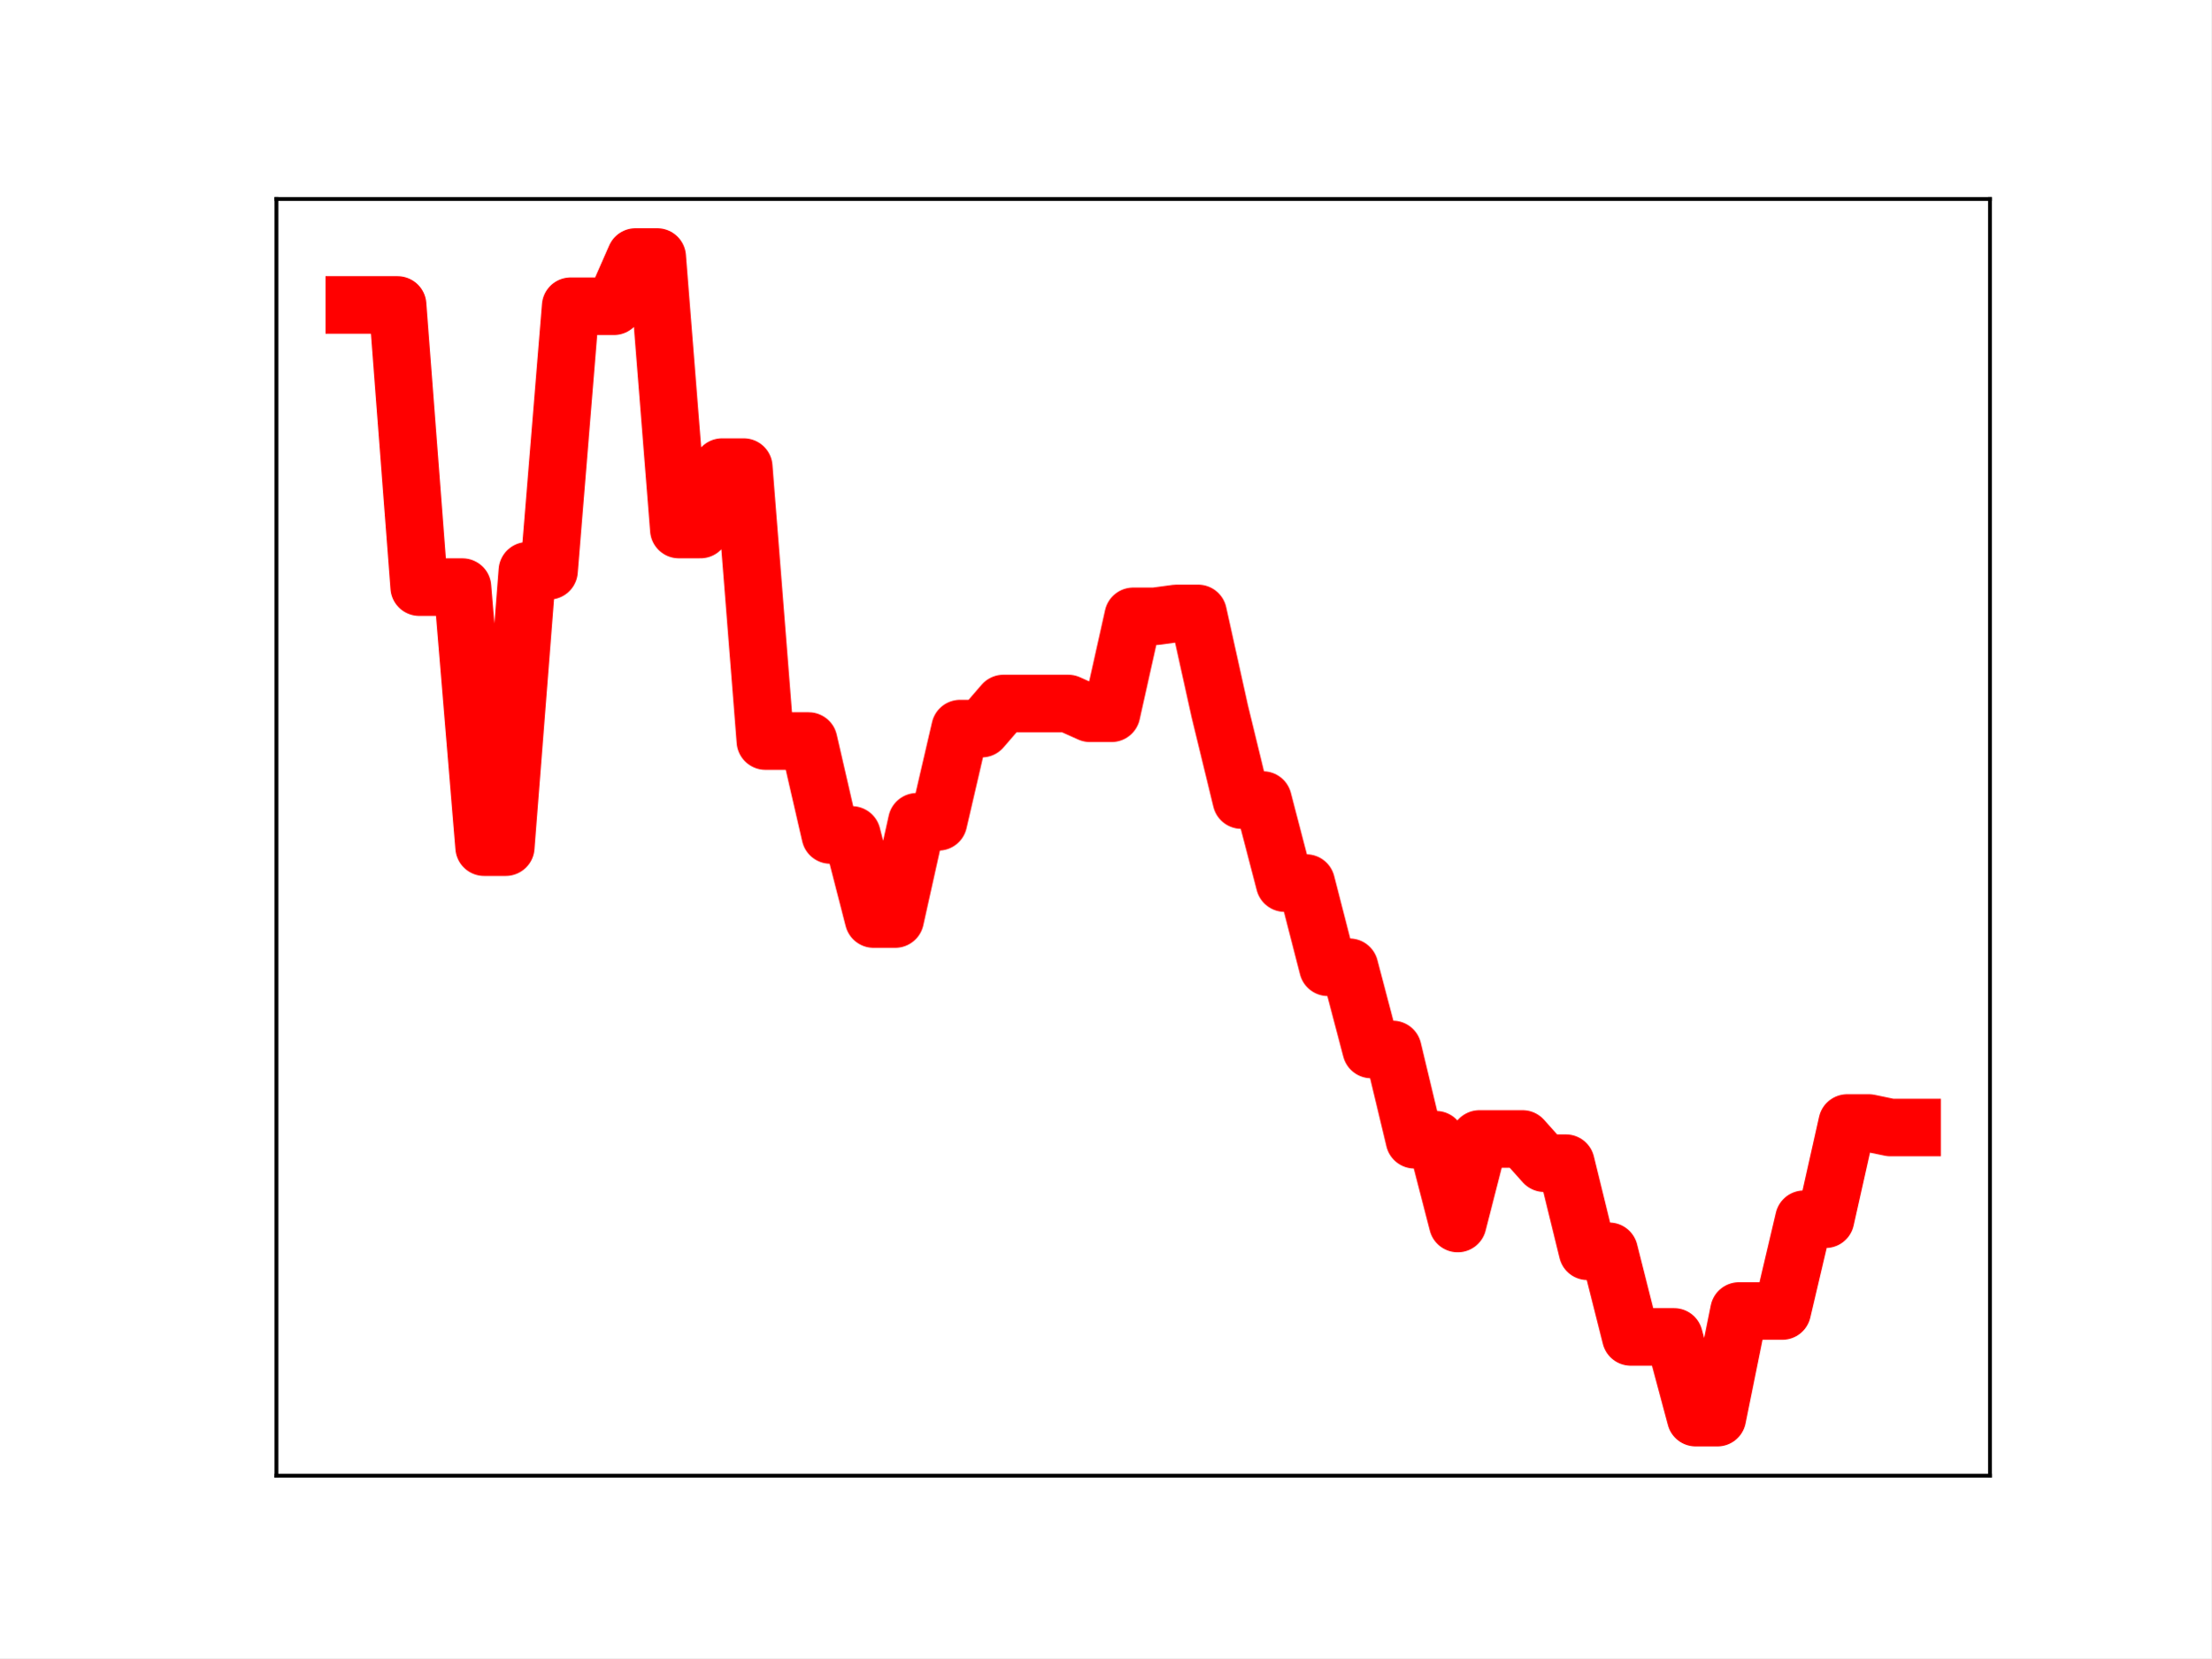
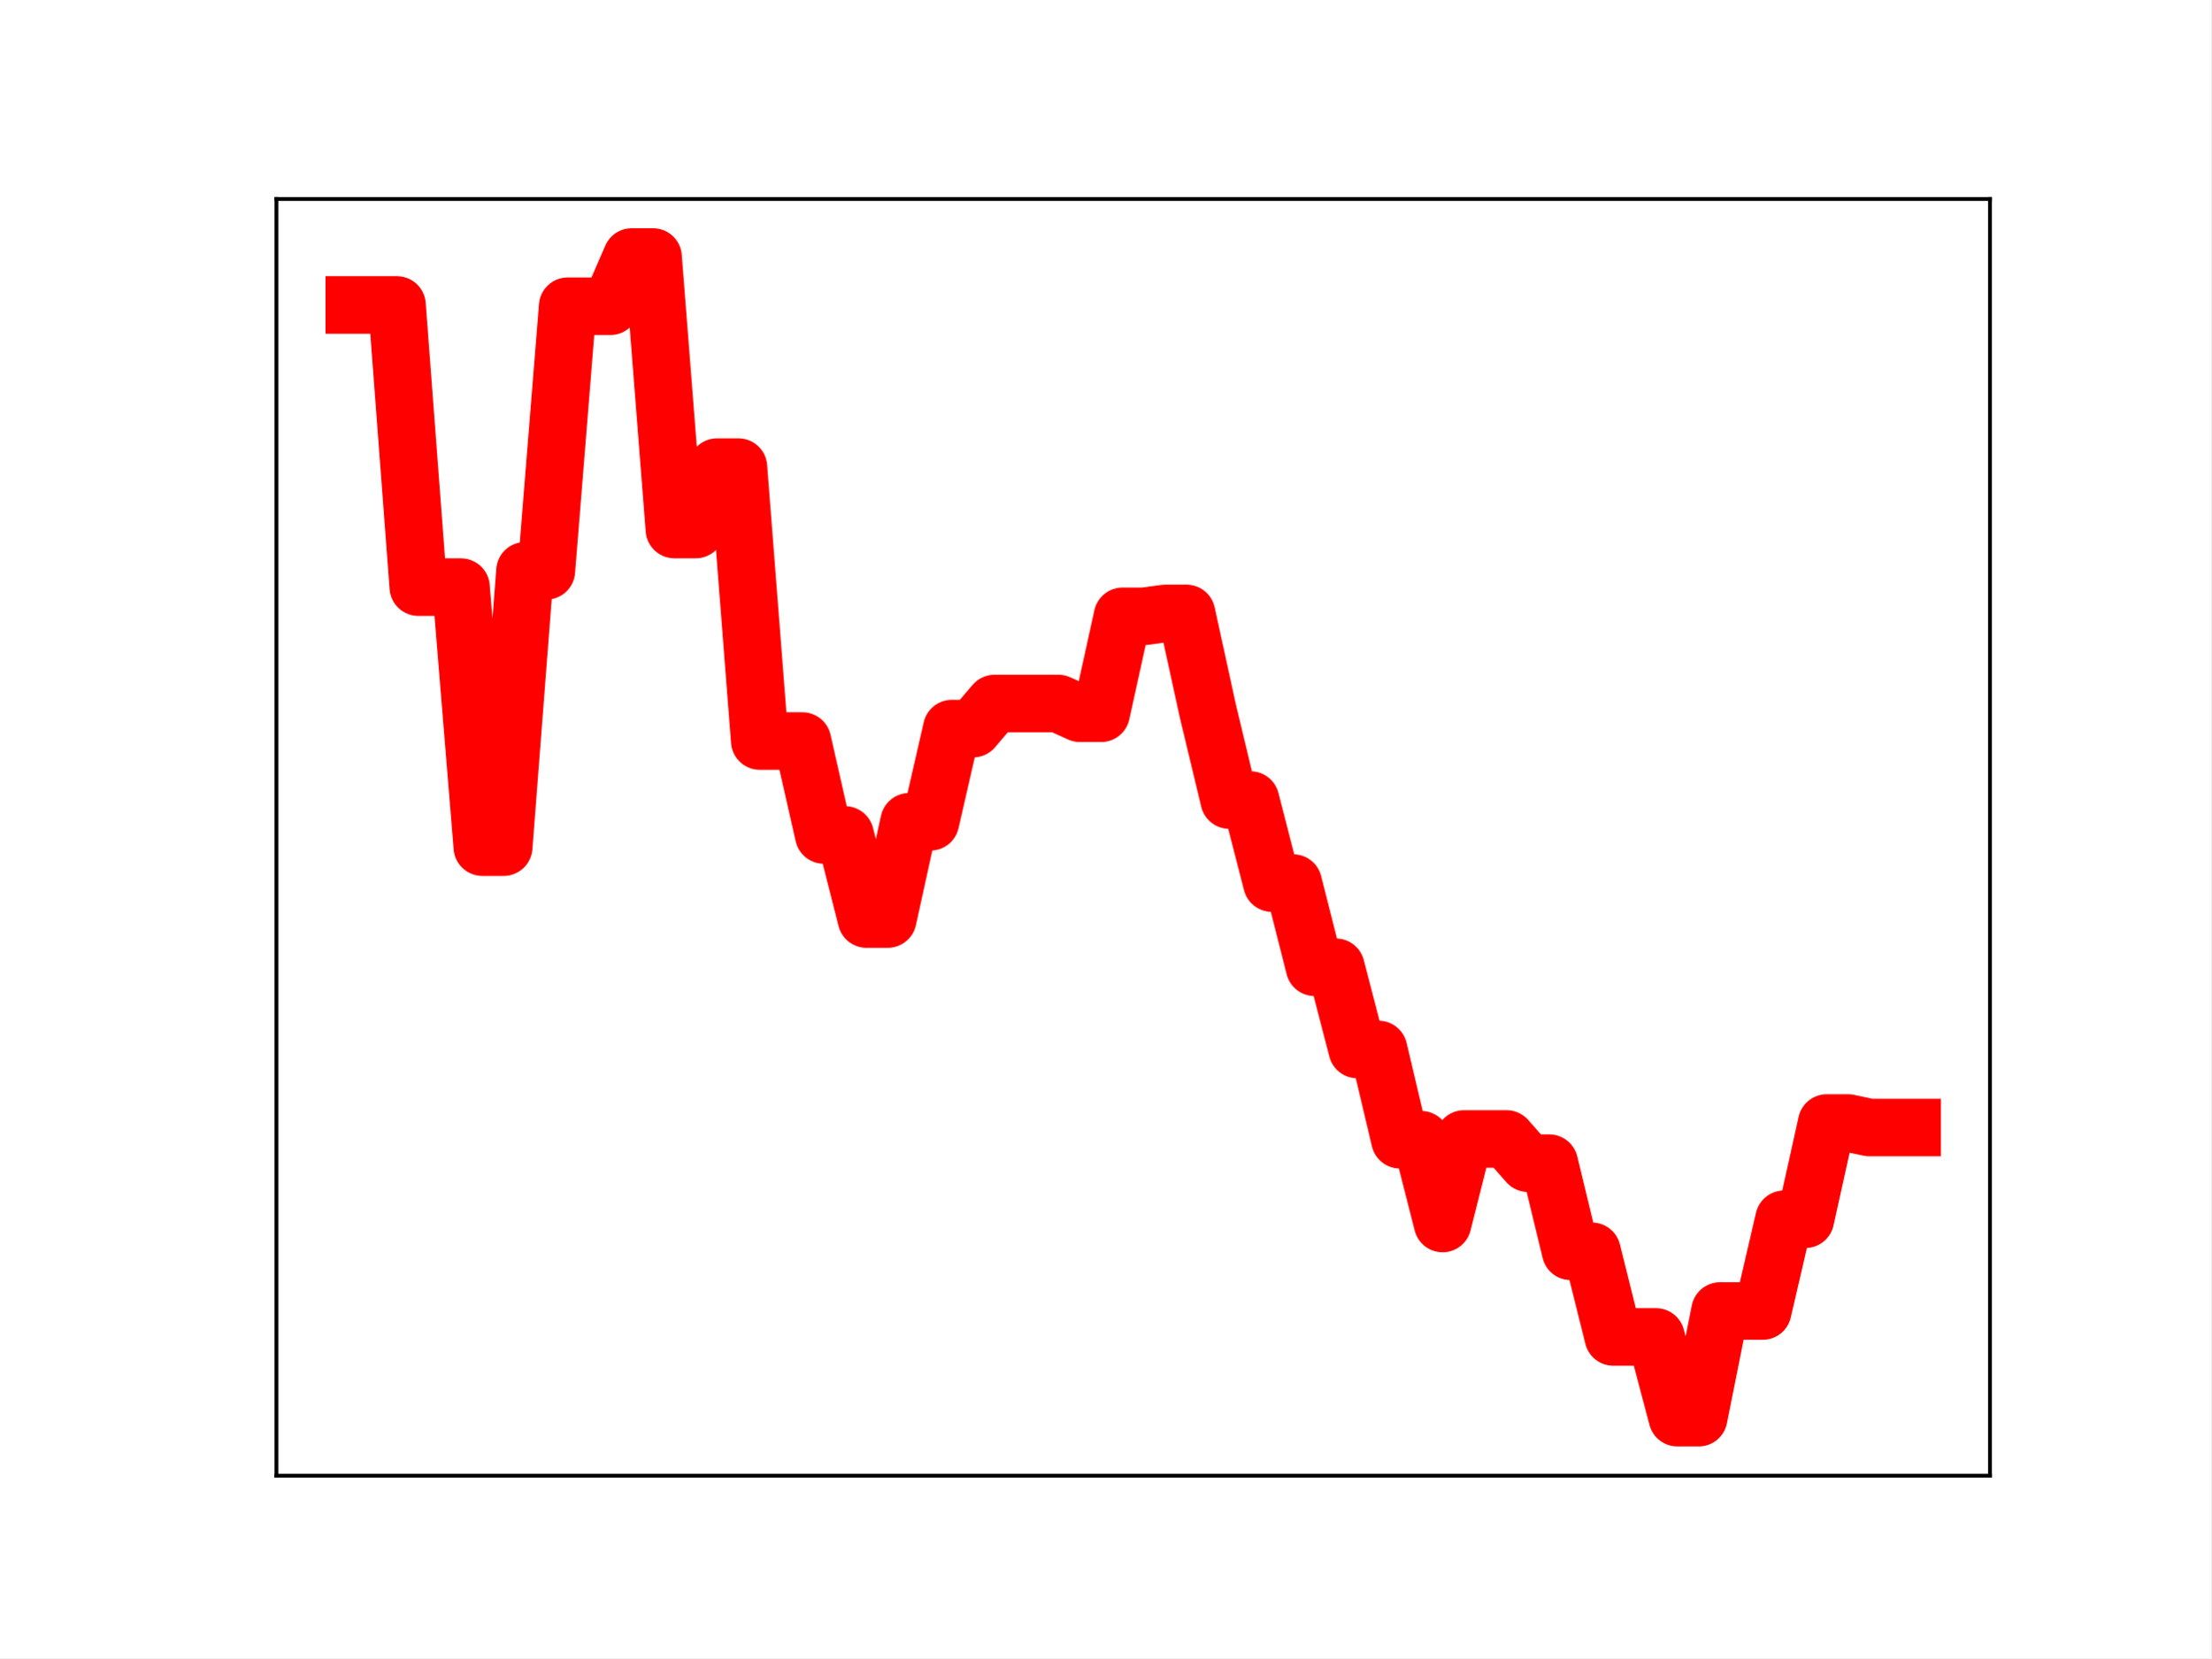
<svg xmlns="http://www.w3.org/2000/svg" xmlns:xlink="http://www.w3.org/1999/xlink" height="345.6pt" version="1.1" viewBox="0 0 460.8 345.6" width="460.8pt">
  <defs>
    <style type="text/css">
*{stroke-linecap:butt;stroke-linejoin:round;}
  </style>
  </defs>
  <g id="figure_1">
    <g id="patch_1">
      <path d="M 0 345.6  L 460.8 345.6  L 460.8 0  L 0 0  z " style="fill:#ffffff;" />
    </g>
    <g id="axes_1">
      <g id="patch_2">
        <path d="M 57.6 307.584  L 414.72 307.584  L 414.72 41.472  L 57.6 41.472  z " style="fill:#ffffff;" />
      </g>
      <g id="line2d_1">
-         <path clip-path="url(#p8408d4f95e)" d="M 73.833 63.562  L 78.342 63.562  L 82.851 63.562  L 87.36 122.371  L 91.869 122.371  L 96.378 122.371  L 100.887 176.569  L 105.396 176.569  L 109.905 118.97  L 114.415 118.97  L 118.924 63.825  L 123.433 63.825  L 127.942 63.825  L 132.451 53.568  L 136.96 53.568  L 141.469 110.365  L 145.978 110.365  L 150.487 97.357  L 154.996 97.357  L 159.505 154.452  L 164.015 154.452  L 168.524 154.456  L 173.033 174.033  L 177.542 174.033  L 182.051 191.555  L 186.56 191.555  L 191.069 171.289  L 195.578 171.289  L 200.087 151.865  L 204.596 151.865  L 209.105 146.641  L 213.615 146.641  L 218.124 146.641  L 222.633 146.641  L 227.142 148.661  L 231.651 148.661  L 236.16 128.463  L 240.669 128.463  L 245.178 127.857  L 249.687 127.857  L 254.196 148.221  L 258.705 166.756  L 263.215 166.756  L 267.724 184.062  L 272.233 184.062  L 276.742 201.61  L 281.251 201.61  L 285.76 218.745  L 290.269 218.745  L 294.778 237.562  L 299.287 237.562  L 303.796 255.02  L 308.305 237.407  L 312.815 237.407  L 317.324 237.407  L 321.833 242.449  L 326.342 242.449  L 330.851 260.817  L 335.36 260.817  L 339.869 278.664  L 344.378 278.664  L 348.887 278.664  L 353.396 295.488  L 357.905 295.488  L 362.415 273.261  L 366.924 273.261  L 371.433 273.261  L 375.942 254.132  L 380.451 254.132  L 384.96 234.076  L 389.469 234.076  L 393.978 235.011  L 398.487 235.011  " style="fill:none;stroke:#ff0000;stroke-linecap:square;stroke-width:12;" />
+         <path clip-path="url(#p36cfaa4529)" d="M 73.833 63.562  L 78.28 63.562  L 82.727 63.562  L 87.175 122.371  L 91.622 122.371  L 96.069 122.371  L 100.517 176.569  L 104.964 176.569  L 109.411 118.97  L 113.859 118.97  L 118.306 63.825  L 122.753 63.825  L 127.201 63.825  L 131.648 53.568  L 136.095 53.568  L 140.543 110.365  L 144.99 110.365  L 149.437 97.357  L 153.885 97.357  L 158.332 154.452  L 162.779 154.452  L 167.227 154.456  L 171.674 174.033  L 176.121 174.033  L 180.568 191.555  L 185.016 191.555  L 189.463 171.289  L 193.91 171.289  L 198.358 151.865  L 202.805 151.865  L 207.252 146.641  L 211.7 146.641  L 216.147 146.641  L 220.594 146.641  L 225.042 148.661  L 229.489 148.661  L 233.936 128.463  L 238.384 128.463  L 242.831 127.857  L 247.278 127.857  L 251.726 148.221  L 256.173 166.756  L 260.62 166.756  L 265.068 184.062  L 269.515 184.062  L 273.962 201.61  L 278.41 201.61  L 282.857 218.745  L 287.304 218.745  L 291.752 237.562  L 296.199 237.562  L 300.646 255.02  L 305.093 237.407  L 309.541 237.407  L 313.988 237.407  L 318.435 242.449  L 322.883 242.449  L 327.33 260.817  L 331.777 260.817  L 336.225 278.664  L 340.672 278.664  L 345.119 278.664  L 349.567 295.488  L 354.014 295.488  L 358.461 273.261  L 362.909 273.261  L 367.356 273.261  L 371.803 254.132  L 376.251 254.132  L 380.698 234.076  L 385.145 234.076  L 389.593 235.011  L 394.04 235.011  L 398.487 235.011  " style="fill:none;stroke:#ff0000;stroke-linecap:square;stroke-width:12;" />
        <defs>
-           <path d="M 0 3  C 0.796 3 1.559 2.684 2.121 2.121  C 2.684 1.559 3 0.796 3 0  C 3 -0.796 2.684 -1.559 2.121 -2.121  C 1.559 -2.684 0.796 -3 0 -3  C -0.796 -3 -1.559 -2.684 -2.121 -2.121  C -2.684 -1.559 -3 -0.796 -3 0  C -3 0.796 -2.684 1.559 -2.121 2.121  C -1.559 2.684 -0.796 3 0 3  z " id="m2c5b50ed85" style="stroke:#ff0000;" />
+           <path d="M 0 3  C 0.796 3 1.559 2.684 2.121 2.121  C 2.684 1.559 3 0.796 3 0  C 3 -0.796 2.684 -1.559 2.121 -2.121  C 1.559 -2.684 0.796 -3 0 -3  C -0.796 -3 -1.559 -2.684 -2.121 -2.121  C -2.684 -1.559 -3 -0.796 -3 0  C -3 0.796 -2.684 1.559 -2.121 2.121  C -1.559 2.684 -0.796 3 0 3  z " id="mfec561822a" style="stroke:#ff0000;" />
        </defs>
-         <g clip-path="url(#p8408d4f95e)">
-           <use style="fill:#ff0000;stroke:#ff0000;" x="73.833" xlink:href="#m2c5b50ed85" y="63.562" />
-           <use style="fill:#ff0000;stroke:#ff0000;" x="78.342" xlink:href="#m2c5b50ed85" y="63.562" />
-           <use style="fill:#ff0000;stroke:#ff0000;" x="82.851" xlink:href="#m2c5b50ed85" y="63.562" />
-           <use style="fill:#ff0000;stroke:#ff0000;" x="87.36" xlink:href="#m2c5b50ed85" y="122.371" />
-           <use style="fill:#ff0000;stroke:#ff0000;" x="91.869" xlink:href="#m2c5b50ed85" y="122.371" />
-           <use style="fill:#ff0000;stroke:#ff0000;" x="96.378" xlink:href="#m2c5b50ed85" y="122.371" />
-           <use style="fill:#ff0000;stroke:#ff0000;" x="100.887" xlink:href="#m2c5b50ed85" y="176.569" />
-           <use style="fill:#ff0000;stroke:#ff0000;" x="105.396" xlink:href="#m2c5b50ed85" y="176.569" />
-           <use style="fill:#ff0000;stroke:#ff0000;" x="109.905" xlink:href="#m2c5b50ed85" y="118.97" />
-           <use style="fill:#ff0000;stroke:#ff0000;" x="114.415" xlink:href="#m2c5b50ed85" y="118.97" />
-           <use style="fill:#ff0000;stroke:#ff0000;" x="118.924" xlink:href="#m2c5b50ed85" y="63.825" />
-           <use style="fill:#ff0000;stroke:#ff0000;" x="123.433" xlink:href="#m2c5b50ed85" y="63.825" />
-           <use style="fill:#ff0000;stroke:#ff0000;" x="127.942" xlink:href="#m2c5b50ed85" y="63.825" />
-           <use style="fill:#ff0000;stroke:#ff0000;" x="132.451" xlink:href="#m2c5b50ed85" y="53.568" />
-           <use style="fill:#ff0000;stroke:#ff0000;" x="136.96" xlink:href="#m2c5b50ed85" y="53.568" />
-           <use style="fill:#ff0000;stroke:#ff0000;" x="141.469" xlink:href="#m2c5b50ed85" y="110.365" />
-           <use style="fill:#ff0000;stroke:#ff0000;" x="145.978" xlink:href="#m2c5b50ed85" y="110.365" />
-           <use style="fill:#ff0000;stroke:#ff0000;" x="150.487" xlink:href="#m2c5b50ed85" y="97.357" />
-           <use style="fill:#ff0000;stroke:#ff0000;" x="154.996" xlink:href="#m2c5b50ed85" y="97.357" />
-           <use style="fill:#ff0000;stroke:#ff0000;" x="159.505" xlink:href="#m2c5b50ed85" y="154.452" />
-           <use style="fill:#ff0000;stroke:#ff0000;" x="164.015" xlink:href="#m2c5b50ed85" y="154.452" />
-           <use style="fill:#ff0000;stroke:#ff0000;" x="168.524" xlink:href="#m2c5b50ed85" y="154.456" />
-           <use style="fill:#ff0000;stroke:#ff0000;" x="173.033" xlink:href="#m2c5b50ed85" y="174.033" />
-           <use style="fill:#ff0000;stroke:#ff0000;" x="177.542" xlink:href="#m2c5b50ed85" y="174.033" />
-           <use style="fill:#ff0000;stroke:#ff0000;" x="182.051" xlink:href="#m2c5b50ed85" y="191.555" />
-           <use style="fill:#ff0000;stroke:#ff0000;" x="186.56" xlink:href="#m2c5b50ed85" y="191.555" />
-           <use style="fill:#ff0000;stroke:#ff0000;" x="191.069" xlink:href="#m2c5b50ed85" y="171.289" />
-           <use style="fill:#ff0000;stroke:#ff0000;" x="195.578" xlink:href="#m2c5b50ed85" y="171.289" />
-           <use style="fill:#ff0000;stroke:#ff0000;" x="200.087" xlink:href="#m2c5b50ed85" y="151.865" />
-           <use style="fill:#ff0000;stroke:#ff0000;" x="204.596" xlink:href="#m2c5b50ed85" y="151.865" />
-           <use style="fill:#ff0000;stroke:#ff0000;" x="209.105" xlink:href="#m2c5b50ed85" y="146.641" />
-           <use style="fill:#ff0000;stroke:#ff0000;" x="213.615" xlink:href="#m2c5b50ed85" y="146.641" />
-           <use style="fill:#ff0000;stroke:#ff0000;" x="218.124" xlink:href="#m2c5b50ed85" y="146.641" />
-           <use style="fill:#ff0000;stroke:#ff0000;" x="222.633" xlink:href="#m2c5b50ed85" y="146.641" />
-           <use style="fill:#ff0000;stroke:#ff0000;" x="227.142" xlink:href="#m2c5b50ed85" y="148.661" />
-           <use style="fill:#ff0000;stroke:#ff0000;" x="231.651" xlink:href="#m2c5b50ed85" y="148.661" />
-           <use style="fill:#ff0000;stroke:#ff0000;" x="236.16" xlink:href="#m2c5b50ed85" y="128.463" />
-           <use style="fill:#ff0000;stroke:#ff0000;" x="240.669" xlink:href="#m2c5b50ed85" y="128.463" />
-           <use style="fill:#ff0000;stroke:#ff0000;" x="245.178" xlink:href="#m2c5b50ed85" y="127.857" />
-           <use style="fill:#ff0000;stroke:#ff0000;" x="249.687" xlink:href="#m2c5b50ed85" y="127.857" />
-           <use style="fill:#ff0000;stroke:#ff0000;" x="254.196" xlink:href="#m2c5b50ed85" y="148.221" />
-           <use style="fill:#ff0000;stroke:#ff0000;" x="258.705" xlink:href="#m2c5b50ed85" y="166.756" />
-           <use style="fill:#ff0000;stroke:#ff0000;" x="263.215" xlink:href="#m2c5b50ed85" y="166.756" />
-           <use style="fill:#ff0000;stroke:#ff0000;" x="267.724" xlink:href="#m2c5b50ed85" y="184.062" />
-           <use style="fill:#ff0000;stroke:#ff0000;" x="272.233" xlink:href="#m2c5b50ed85" y="184.062" />
-           <use style="fill:#ff0000;stroke:#ff0000;" x="276.742" xlink:href="#m2c5b50ed85" y="201.61" />
-           <use style="fill:#ff0000;stroke:#ff0000;" x="281.251" xlink:href="#m2c5b50ed85" y="201.61" />
-           <use style="fill:#ff0000;stroke:#ff0000;" x="285.76" xlink:href="#m2c5b50ed85" y="218.745" />
-           <use style="fill:#ff0000;stroke:#ff0000;" x="290.269" xlink:href="#m2c5b50ed85" y="218.745" />
-           <use style="fill:#ff0000;stroke:#ff0000;" x="294.778" xlink:href="#m2c5b50ed85" y="237.562" />
-           <use style="fill:#ff0000;stroke:#ff0000;" x="299.287" xlink:href="#m2c5b50ed85" y="237.562" />
-           <use style="fill:#ff0000;stroke:#ff0000;" x="303.796" xlink:href="#m2c5b50ed85" y="255.02" />
-           <use style="fill:#ff0000;stroke:#ff0000;" x="308.305" xlink:href="#m2c5b50ed85" y="237.407" />
-           <use style="fill:#ff0000;stroke:#ff0000;" x="312.815" xlink:href="#m2c5b50ed85" y="237.407" />
-           <use style="fill:#ff0000;stroke:#ff0000;" x="317.324" xlink:href="#m2c5b50ed85" y="237.407" />
-           <use style="fill:#ff0000;stroke:#ff0000;" x="321.833" xlink:href="#m2c5b50ed85" y="242.449" />
-           <use style="fill:#ff0000;stroke:#ff0000;" x="326.342" xlink:href="#m2c5b50ed85" y="242.449" />
-           <use style="fill:#ff0000;stroke:#ff0000;" x="330.851" xlink:href="#m2c5b50ed85" y="260.817" />
-           <use style="fill:#ff0000;stroke:#ff0000;" x="335.36" xlink:href="#m2c5b50ed85" y="260.817" />
-           <use style="fill:#ff0000;stroke:#ff0000;" x="339.869" xlink:href="#m2c5b50ed85" y="278.664" />
-           <use style="fill:#ff0000;stroke:#ff0000;" x="344.378" xlink:href="#m2c5b50ed85" y="278.664" />
-           <use style="fill:#ff0000;stroke:#ff0000;" x="348.887" xlink:href="#m2c5b50ed85" y="278.664" />
-           <use style="fill:#ff0000;stroke:#ff0000;" x="353.396" xlink:href="#m2c5b50ed85" y="295.488" />
-           <use style="fill:#ff0000;stroke:#ff0000;" x="357.905" xlink:href="#m2c5b50ed85" y="295.488" />
-           <use style="fill:#ff0000;stroke:#ff0000;" x="362.415" xlink:href="#m2c5b50ed85" y="273.261" />
-           <use style="fill:#ff0000;stroke:#ff0000;" x="366.924" xlink:href="#m2c5b50ed85" y="273.261" />
-           <use style="fill:#ff0000;stroke:#ff0000;" x="371.433" xlink:href="#m2c5b50ed85" y="273.261" />
-           <use style="fill:#ff0000;stroke:#ff0000;" x="375.942" xlink:href="#m2c5b50ed85" y="254.132" />
-           <use style="fill:#ff0000;stroke:#ff0000;" x="380.451" xlink:href="#m2c5b50ed85" y="254.132" />
-           <use style="fill:#ff0000;stroke:#ff0000;" x="384.96" xlink:href="#m2c5b50ed85" y="234.076" />
-           <use style="fill:#ff0000;stroke:#ff0000;" x="389.469" xlink:href="#m2c5b50ed85" y="234.076" />
-           <use style="fill:#ff0000;stroke:#ff0000;" x="393.978" xlink:href="#m2c5b50ed85" y="235.011" />
-           <use style="fill:#ff0000;stroke:#ff0000;" x="398.487" xlink:href="#m2c5b50ed85" y="235.011" />
+         <g clip-path="url(#p36cfaa4529)">
+           <use style="fill:#ff0000;stroke:#ff0000;" x="73.833" xlink:href="#mfec561822a" y="63.562" />
+           <use style="fill:#ff0000;stroke:#ff0000;" x="78.28" xlink:href="#mfec561822a" y="63.562" />
+           <use style="fill:#ff0000;stroke:#ff0000;" x="82.727" xlink:href="#mfec561822a" y="63.562" />
+           <use style="fill:#ff0000;stroke:#ff0000;" x="87.175" xlink:href="#mfec561822a" y="122.371" />
+           <use style="fill:#ff0000;stroke:#ff0000;" x="91.622" xlink:href="#mfec561822a" y="122.371" />
+           <use style="fill:#ff0000;stroke:#ff0000;" x="96.069" xlink:href="#mfec561822a" y="122.371" />
+           <use style="fill:#ff0000;stroke:#ff0000;" x="100.517" xlink:href="#mfec561822a" y="176.569" />
+           <use style="fill:#ff0000;stroke:#ff0000;" x="104.964" xlink:href="#mfec561822a" y="176.569" />
+           <use style="fill:#ff0000;stroke:#ff0000;" x="109.411" xlink:href="#mfec561822a" y="118.97" />
+           <use style="fill:#ff0000;stroke:#ff0000;" x="113.859" xlink:href="#mfec561822a" y="118.97" />
+           <use style="fill:#ff0000;stroke:#ff0000;" x="118.306" xlink:href="#mfec561822a" y="63.825" />
+           <use style="fill:#ff0000;stroke:#ff0000;" x="122.753" xlink:href="#mfec561822a" y="63.825" />
+           <use style="fill:#ff0000;stroke:#ff0000;" x="127.201" xlink:href="#mfec561822a" y="63.825" />
+           <use style="fill:#ff0000;stroke:#ff0000;" x="131.648" xlink:href="#mfec561822a" y="53.568" />
+           <use style="fill:#ff0000;stroke:#ff0000;" x="136.095" xlink:href="#mfec561822a" y="53.568" />
+           <use style="fill:#ff0000;stroke:#ff0000;" x="140.543" xlink:href="#mfec561822a" y="110.365" />
+           <use style="fill:#ff0000;stroke:#ff0000;" x="144.99" xlink:href="#mfec561822a" y="110.365" />
+           <use style="fill:#ff0000;stroke:#ff0000;" x="149.437" xlink:href="#mfec561822a" y="97.357" />
+           <use style="fill:#ff0000;stroke:#ff0000;" x="153.885" xlink:href="#mfec561822a" y="97.357" />
+           <use style="fill:#ff0000;stroke:#ff0000;" x="158.332" xlink:href="#mfec561822a" y="154.452" />
+           <use style="fill:#ff0000;stroke:#ff0000;" x="162.779" xlink:href="#mfec561822a" y="154.452" />
+           <use style="fill:#ff0000;stroke:#ff0000;" x="167.227" xlink:href="#mfec561822a" y="154.456" />
+           <use style="fill:#ff0000;stroke:#ff0000;" x="171.674" xlink:href="#mfec561822a" y="174.033" />
+           <use style="fill:#ff0000;stroke:#ff0000;" x="176.121" xlink:href="#mfec561822a" y="174.033" />
+           <use style="fill:#ff0000;stroke:#ff0000;" x="180.568" xlink:href="#mfec561822a" y="191.555" />
+           <use style="fill:#ff0000;stroke:#ff0000;" x="185.016" xlink:href="#mfec561822a" y="191.555" />
+           <use style="fill:#ff0000;stroke:#ff0000;" x="189.463" xlink:href="#mfec561822a" y="171.289" />
+           <use style="fill:#ff0000;stroke:#ff0000;" x="193.91" xlink:href="#mfec561822a" y="171.289" />
+           <use style="fill:#ff0000;stroke:#ff0000;" x="198.358" xlink:href="#mfec561822a" y="151.865" />
+           <use style="fill:#ff0000;stroke:#ff0000;" x="202.805" xlink:href="#mfec561822a" y="151.865" />
+           <use style="fill:#ff0000;stroke:#ff0000;" x="207.252" xlink:href="#mfec561822a" y="146.641" />
+           <use style="fill:#ff0000;stroke:#ff0000;" x="211.7" xlink:href="#mfec561822a" y="146.641" />
+           <use style="fill:#ff0000;stroke:#ff0000;" x="216.147" xlink:href="#mfec561822a" y="146.641" />
+           <use style="fill:#ff0000;stroke:#ff0000;" x="220.594" xlink:href="#mfec561822a" y="146.641" />
+           <use style="fill:#ff0000;stroke:#ff0000;" x="225.042" xlink:href="#mfec561822a" y="148.661" />
+           <use style="fill:#ff0000;stroke:#ff0000;" x="229.489" xlink:href="#mfec561822a" y="148.661" />
+           <use style="fill:#ff0000;stroke:#ff0000;" x="233.936" xlink:href="#mfec561822a" y="128.463" />
+           <use style="fill:#ff0000;stroke:#ff0000;" x="238.384" xlink:href="#mfec561822a" y="128.463" />
+           <use style="fill:#ff0000;stroke:#ff0000;" x="242.831" xlink:href="#mfec561822a" y="127.857" />
+           <use style="fill:#ff0000;stroke:#ff0000;" x="247.278" xlink:href="#mfec561822a" y="127.857" />
+           <use style="fill:#ff0000;stroke:#ff0000;" x="251.726" xlink:href="#mfec561822a" y="148.221" />
+           <use style="fill:#ff0000;stroke:#ff0000;" x="256.173" xlink:href="#mfec561822a" y="166.756" />
+           <use style="fill:#ff0000;stroke:#ff0000;" x="260.62" xlink:href="#mfec561822a" y="166.756" />
+           <use style="fill:#ff0000;stroke:#ff0000;" x="265.068" xlink:href="#mfec561822a" y="184.062" />
+           <use style="fill:#ff0000;stroke:#ff0000;" x="269.515" xlink:href="#mfec561822a" y="184.062" />
+           <use style="fill:#ff0000;stroke:#ff0000;" x="273.962" xlink:href="#mfec561822a" y="201.61" />
+           <use style="fill:#ff0000;stroke:#ff0000;" x="278.41" xlink:href="#mfec561822a" y="201.61" />
+           <use style="fill:#ff0000;stroke:#ff0000;" x="282.857" xlink:href="#mfec561822a" y="218.745" />
+           <use style="fill:#ff0000;stroke:#ff0000;" x="287.304" xlink:href="#mfec561822a" y="218.745" />
+           <use style="fill:#ff0000;stroke:#ff0000;" x="291.752" xlink:href="#mfec561822a" y="237.562" />
+           <use style="fill:#ff0000;stroke:#ff0000;" x="296.199" xlink:href="#mfec561822a" y="237.562" />
+           <use style="fill:#ff0000;stroke:#ff0000;" x="300.646" xlink:href="#mfec561822a" y="255.02" />
+           <use style="fill:#ff0000;stroke:#ff0000;" x="305.093" xlink:href="#mfec561822a" y="237.407" />
+           <use style="fill:#ff0000;stroke:#ff0000;" x="309.541" xlink:href="#mfec561822a" y="237.407" />
+           <use style="fill:#ff0000;stroke:#ff0000;" x="313.988" xlink:href="#mfec561822a" y="237.407" />
+           <use style="fill:#ff0000;stroke:#ff0000;" x="318.435" xlink:href="#mfec561822a" y="242.449" />
+           <use style="fill:#ff0000;stroke:#ff0000;" x="322.883" xlink:href="#mfec561822a" y="242.449" />
+           <use style="fill:#ff0000;stroke:#ff0000;" x="327.33" xlink:href="#mfec561822a" y="260.817" />
+           <use style="fill:#ff0000;stroke:#ff0000;" x="331.777" xlink:href="#mfec561822a" y="260.817" />
+           <use style="fill:#ff0000;stroke:#ff0000;" x="336.225" xlink:href="#mfec561822a" y="278.664" />
+           <use style="fill:#ff0000;stroke:#ff0000;" x="340.672" xlink:href="#mfec561822a" y="278.664" />
+           <use style="fill:#ff0000;stroke:#ff0000;" x="345.119" xlink:href="#mfec561822a" y="278.664" />
+           <use style="fill:#ff0000;stroke:#ff0000;" x="349.567" xlink:href="#mfec561822a" y="295.488" />
+           <use style="fill:#ff0000;stroke:#ff0000;" x="354.014" xlink:href="#mfec561822a" y="295.488" />
+           <use style="fill:#ff0000;stroke:#ff0000;" x="358.461" xlink:href="#mfec561822a" y="273.261" />
+           <use style="fill:#ff0000;stroke:#ff0000;" x="362.909" xlink:href="#mfec561822a" y="273.261" />
+           <use style="fill:#ff0000;stroke:#ff0000;" x="367.356" xlink:href="#mfec561822a" y="273.261" />
+           <use style="fill:#ff0000;stroke:#ff0000;" x="371.803" xlink:href="#mfec561822a" y="254.132" />
+           <use style="fill:#ff0000;stroke:#ff0000;" x="376.251" xlink:href="#mfec561822a" y="254.132" />
+           <use style="fill:#ff0000;stroke:#ff0000;" x="380.698" xlink:href="#mfec561822a" y="234.076" />
+           <use style="fill:#ff0000;stroke:#ff0000;" x="385.145" xlink:href="#mfec561822a" y="234.076" />
+           <use style="fill:#ff0000;stroke:#ff0000;" x="389.593" xlink:href="#mfec561822a" y="235.011" />
+           <use style="fill:#ff0000;stroke:#ff0000;" x="394.04" xlink:href="#mfec561822a" y="235.011" />
+           <use style="fill:#ff0000;stroke:#ff0000;" x="398.487" xlink:href="#mfec561822a" y="235.011" />
        </g>
      </g>
      <g id="patch_3">
        <path d="M 57.6 307.584  L 57.6 41.472  " style="fill:none;stroke:#000000;stroke-linecap:square;stroke-linejoin:miter;stroke-width:0.8;" />
      </g>
      <g id="patch_4">
        <path d="M 414.72 307.584  L 414.72 41.472  " style="fill:none;stroke:#000000;stroke-linecap:square;stroke-linejoin:miter;stroke-width:0.8;" />
      </g>
      <g id="patch_5">
        <path d="M 57.6 307.584  L 414.72 307.584  " style="fill:none;stroke:#000000;stroke-linecap:square;stroke-linejoin:miter;stroke-width:0.8;" />
      </g>
      <g id="patch_6">
        <path d="M 57.6 41.472  L 414.72 41.472  " style="fill:none;stroke:#000000;stroke-linecap:square;stroke-linejoin:miter;stroke-width:0.8;" />
      </g>
    </g>
  </g>
  <defs>
-     <clipPath id="p8408d4f95e">
+     <clipPath id="p36cfaa4529">
      <rect height="266.112" width="357.12" x="57.6" y="41.472" />
    </clipPath>
  </defs>
</svg>
